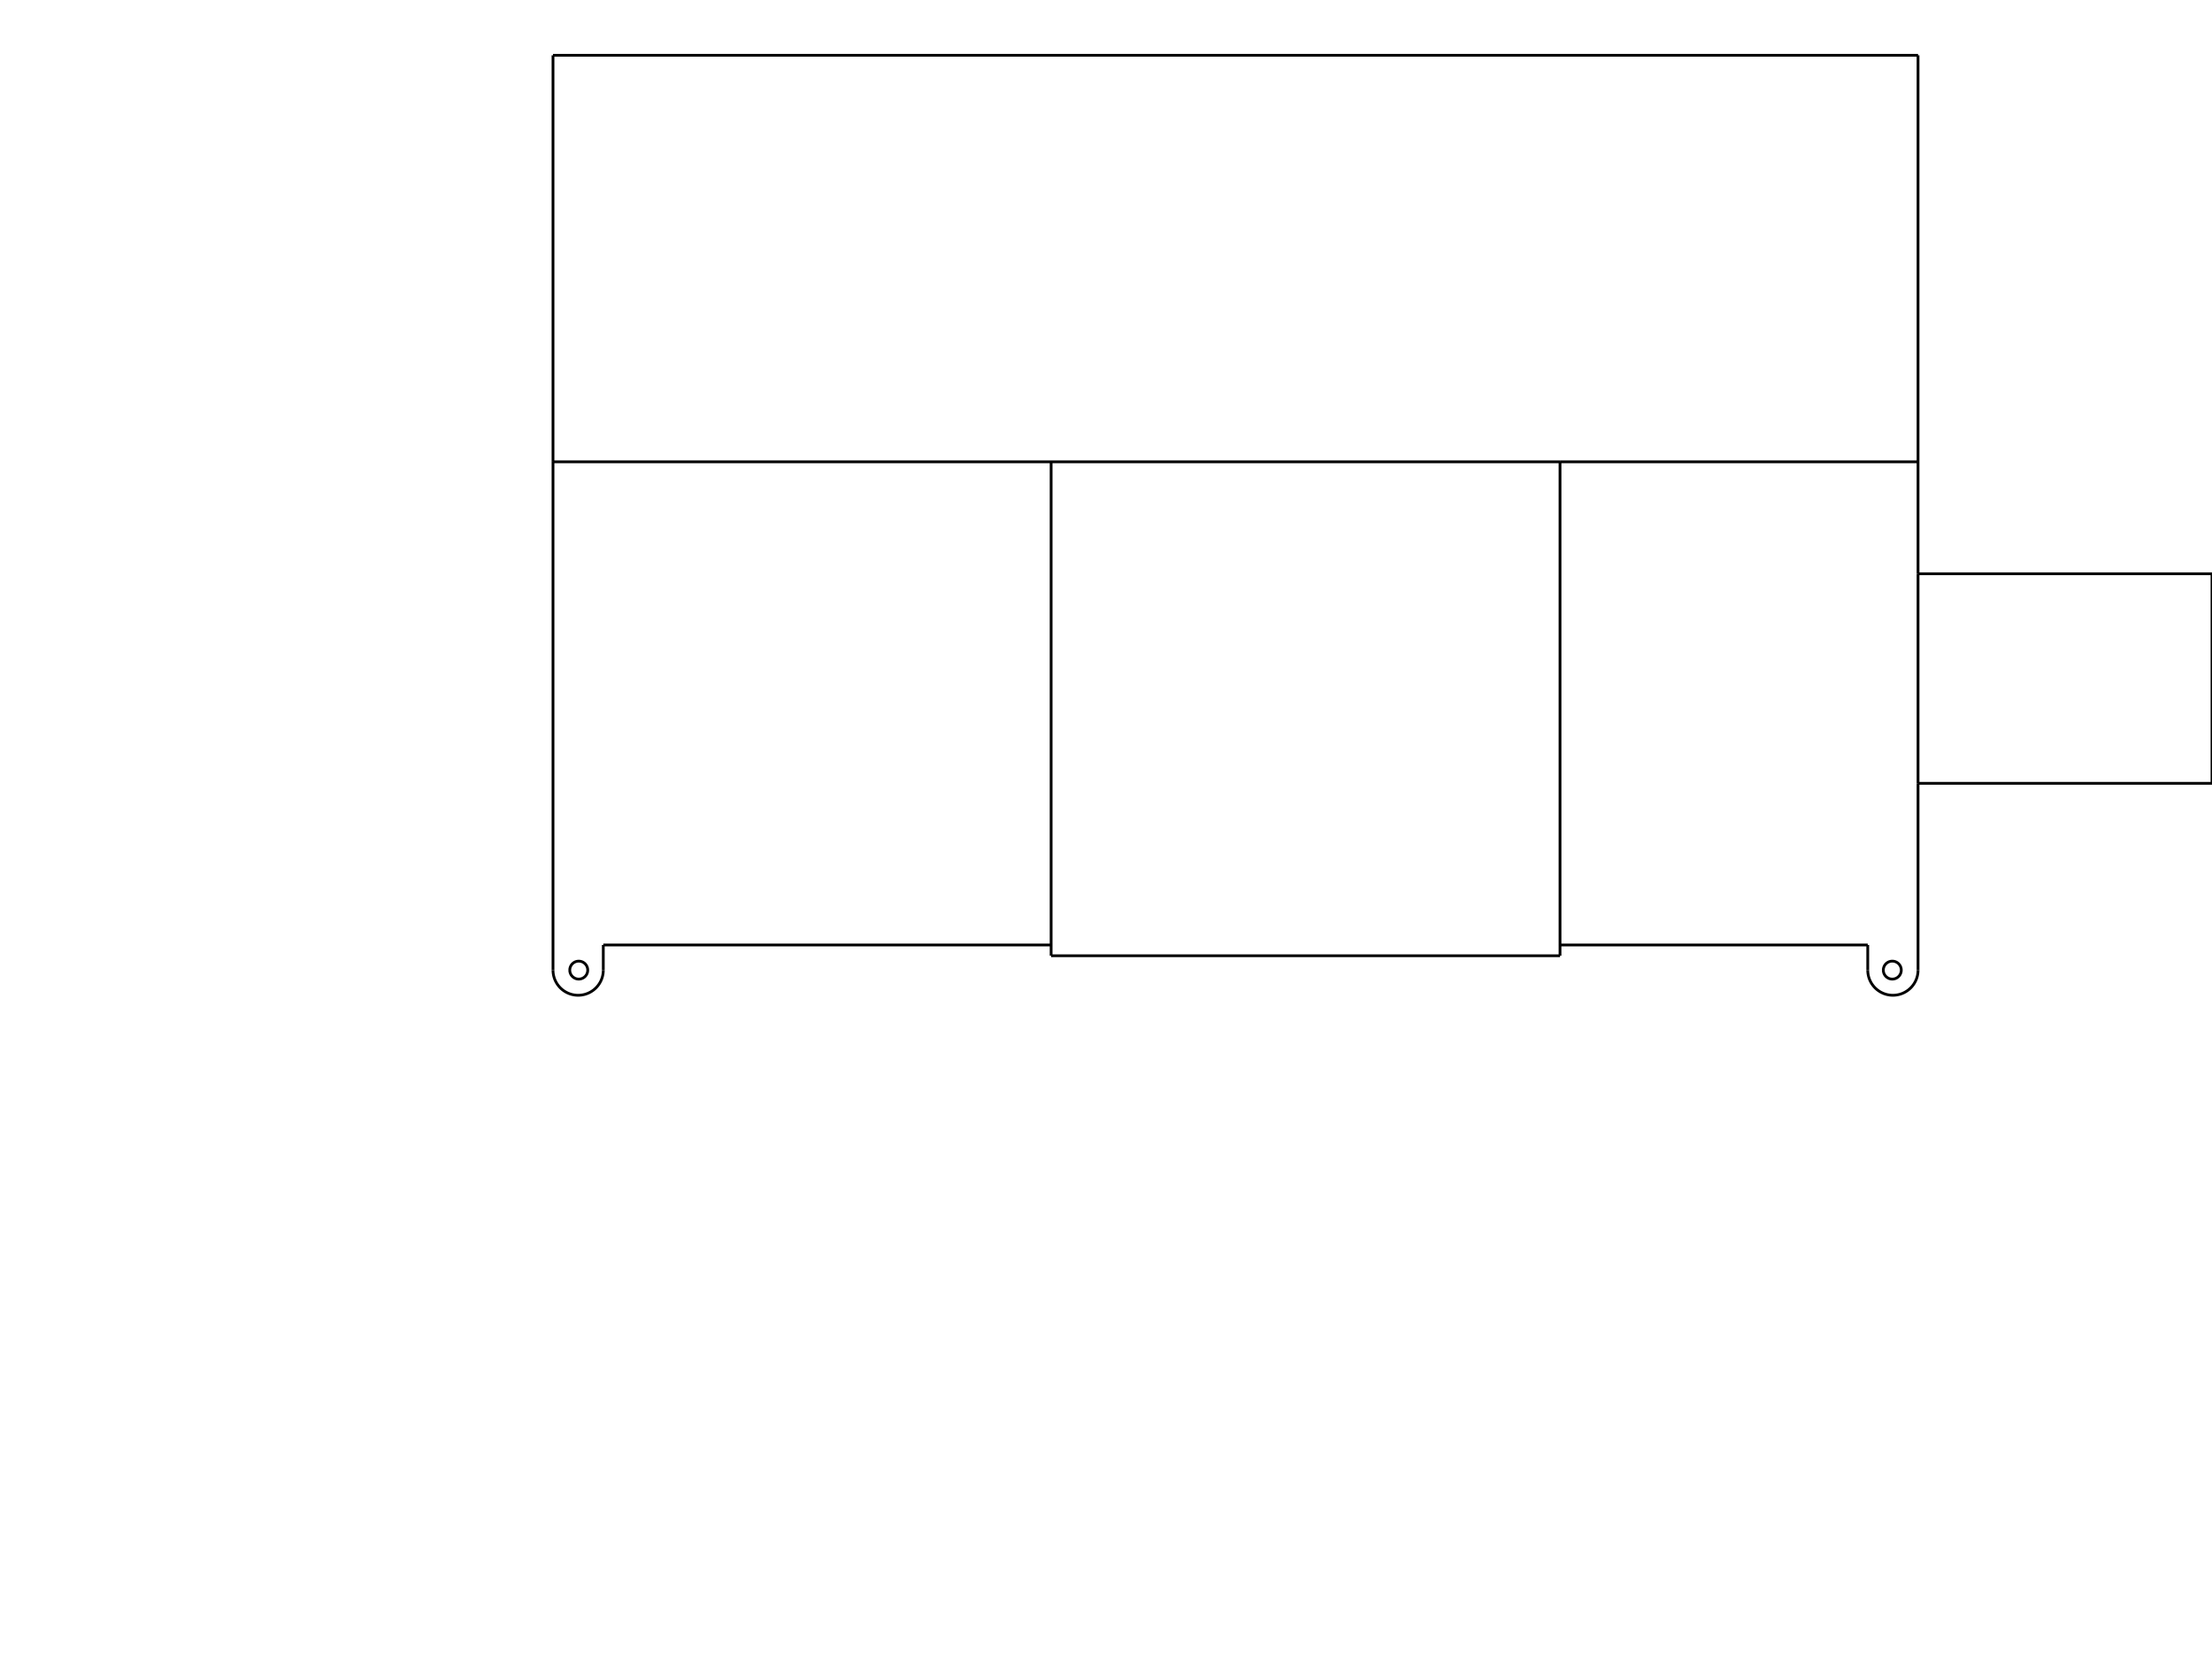
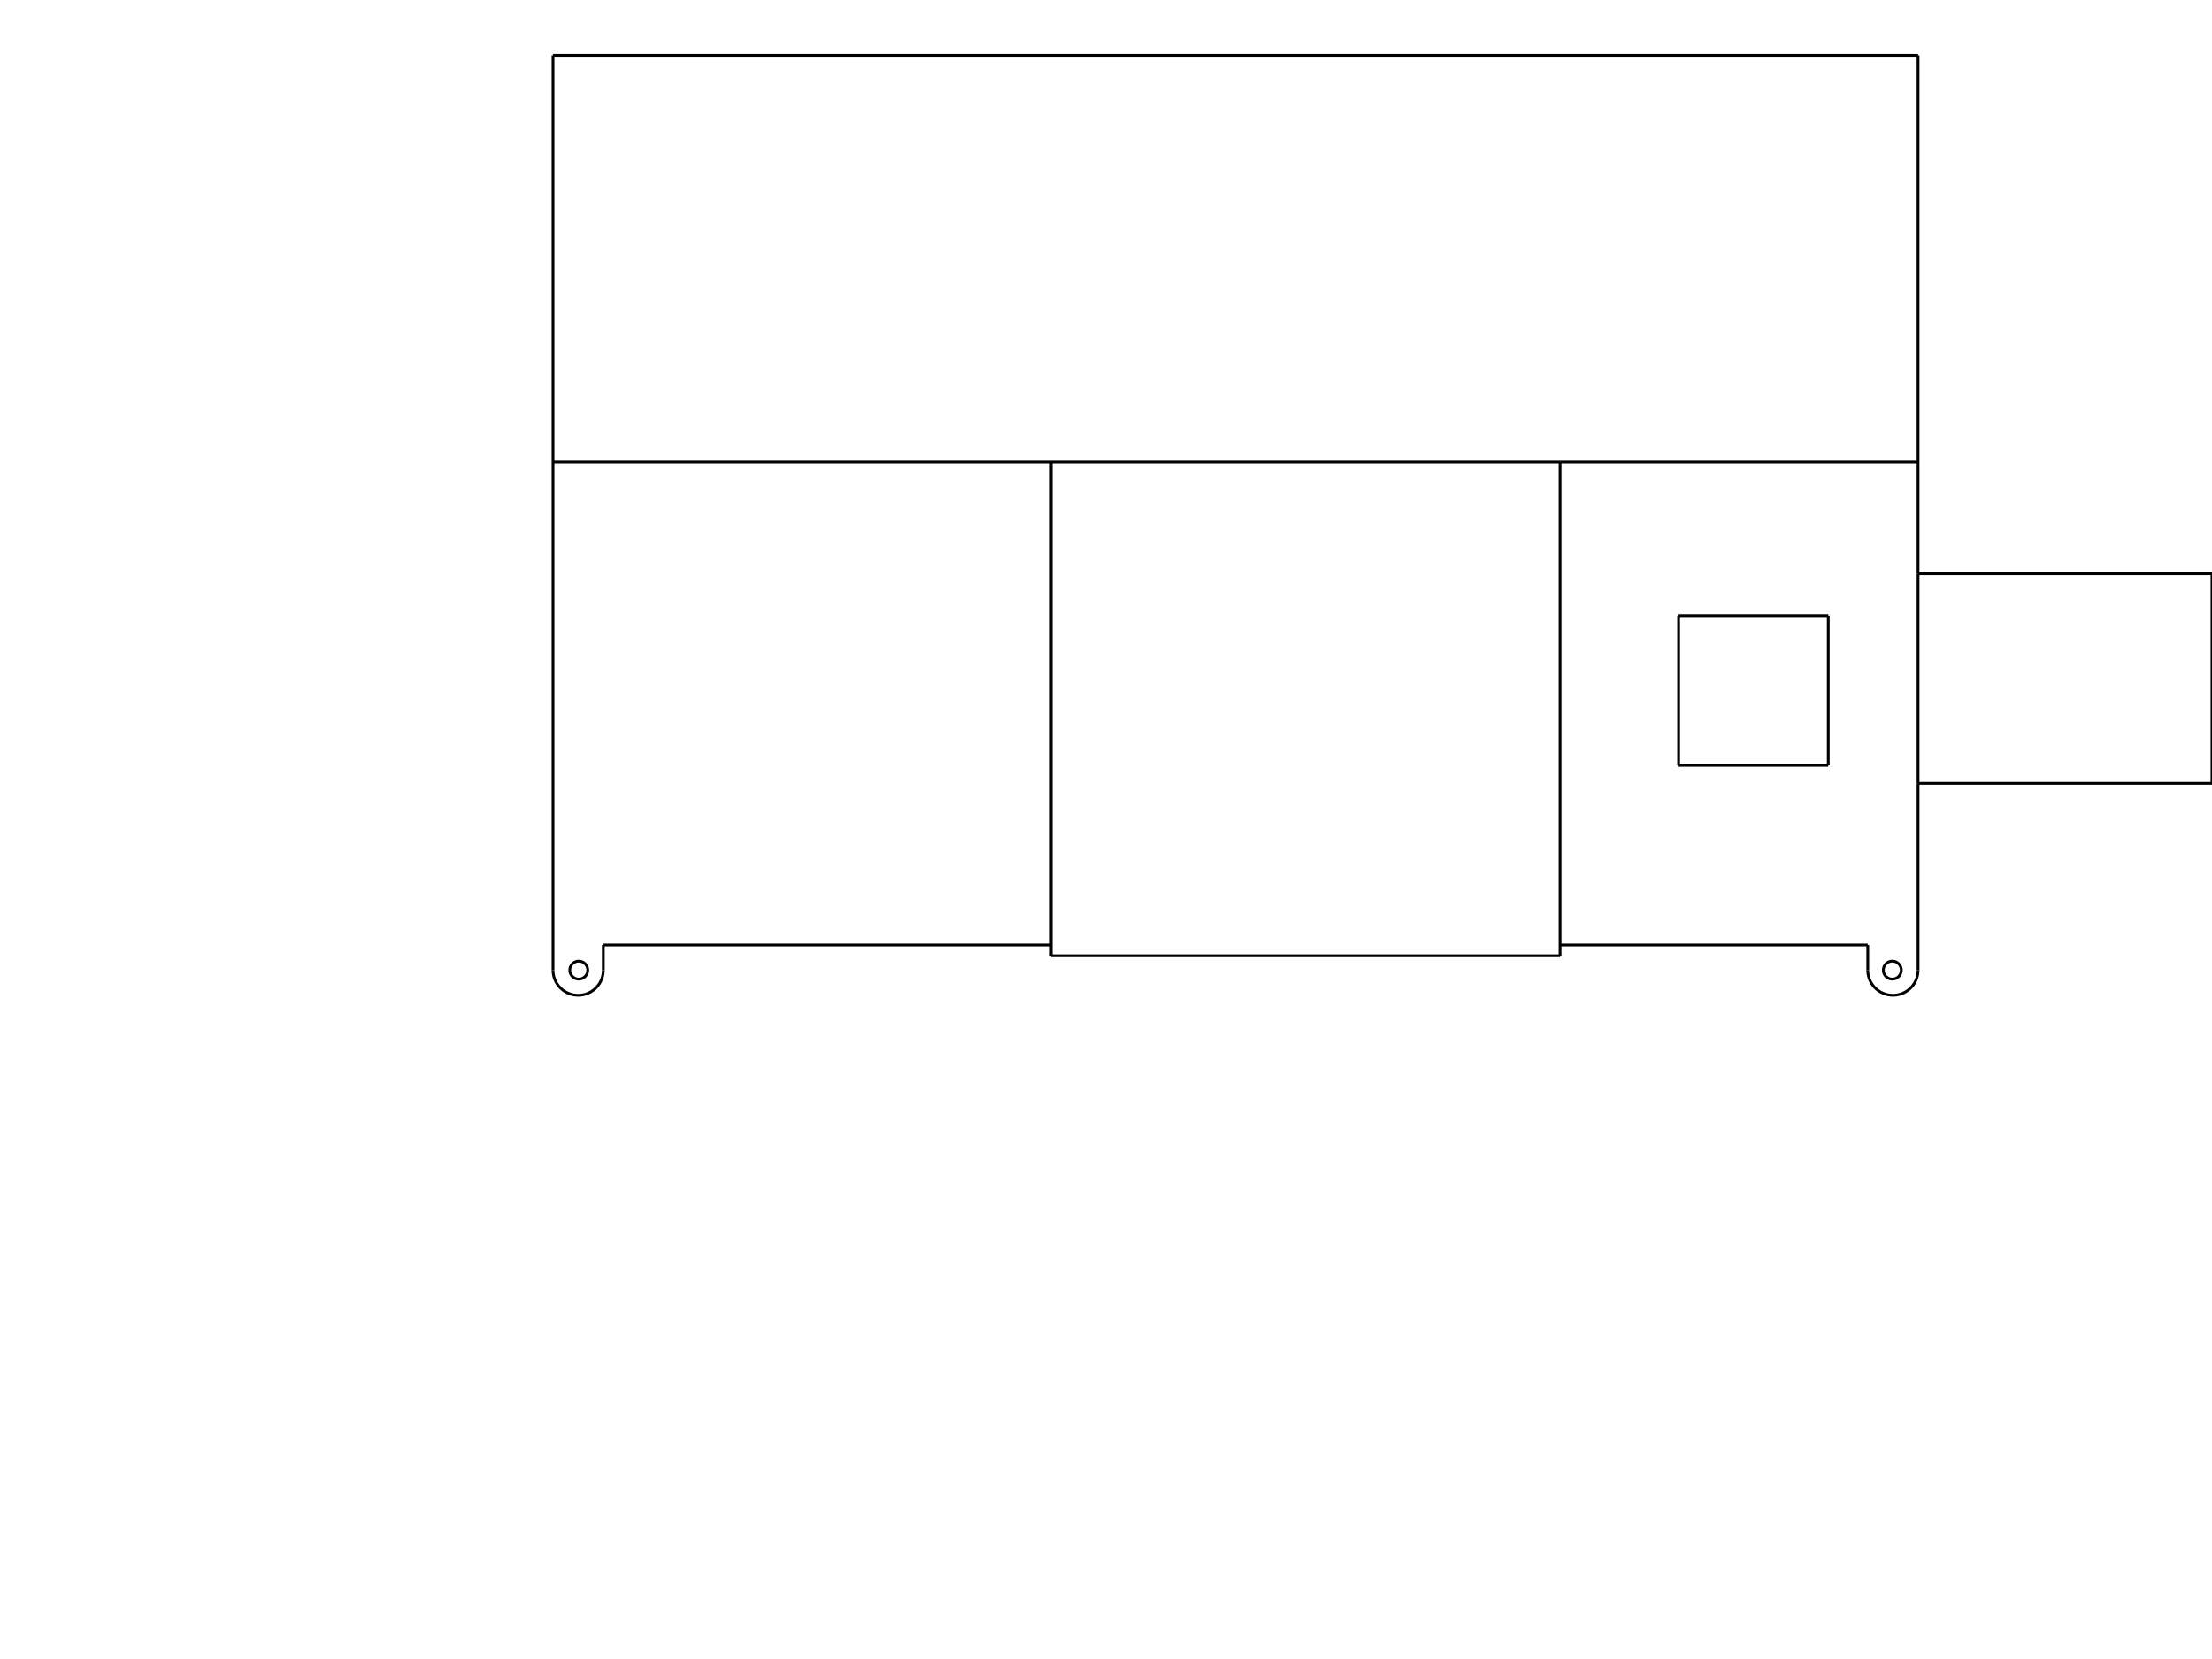
<svg xmlns="http://www.w3.org/2000/svg" width="800.0" height="600.0">
  <g transform="scale(2.165283, -2.165283)   translate(320.3667,-157.8367)" stroke-width="0.462" fill="none">
    <g stroke="rgb(160,160,160)" fill="none" stroke-dasharray="0.462,0.462">

       </g>
    <g stroke="rgb(0,0,0)" fill="none">
      <path d="M0.0,27.0 L0.0,-4.2 " />
      <path d="M0.0,80.7 L0.0,62.0 " />
      <path d="M0.0,80.7 L0.0,148.6 " />
+       <path d="M-8.4,0.0 L-59.8,0.0 " />
+       <path d="M-144.8,0.0 L-219.6,0.0 " />
+       <path d="M0.0,-4.2 L-0.004,-4.383 L-0.016,-4.566 L-0.036,-4.748 L-0.064,-4.929 L-0.1,-5.109 L-0.143,-5.287 L-0.194,-5.463 L-0.253,-5.636 L-0.32,-5.807 L-0.394,-5.975 L-0.475,-6.139 L-0.563,-6.3 L-0.658,-6.457 L-0.76,-6.609 L-0.868,-6.757 L-0.983,-6.9 L-1.103,-7.037 L-1.23,-7.17 L-1.363,-7.297 L-1.5,-7.417 L-1.643,-7.532 L-1.791,-7.64 L-1.943,-7.742 L-2.1,-7.837 L-2.261,-7.925 L-2.425,-8.006 L-2.593,-8.08 L-2.764,-8.147 L-2.937,-8.206 L-3.113,-8.257 L-3.291,-8.3 L-3.471,-8.336 L-3.652,-8.364 L-3.834,-8.384 L-4.017,-8.396 L-4.2,-8.4 L-4.383,-8.396 L-4.566,-8.384 L-4.748,-8.364 L-4.929,-8.336 L-5.109,-8.3 L-5.287,-8.257 L-5.463,-8.206 L-5.636,-8.147 L-5.807,-8.08 L-5.975,-8.006 L-6.139,-7.925 L-6.3,-7.837 L-6.457,-7.742 L-6.609,-7.64 L-6.757,-7.532 L-6.9,-7.417 L-7.037,-7.297 L-7.17,-7.17 L-7.297,-7.037 L-7.417,-6.9 L-7.532,-6.757 L-7.64,-6.609 L-7.742,-6.457 L-7.837,-6.3 L-7.925,-6.139 L-8.006,-5.975 L-8.08,-5.807 L-8.147,-5.636 L-8.206,-5.463 L-8.257,-5.287 L-8.3,-5.109 L-8.336,-4.929 L-8.364,-4.748 L-8.384,-4.566 L-8.396,-4.383 L-8.4,-4.2 " />
+       <path d="M0.0,80.7 L-59.8,80.7 " />
+       <path d="M-8.4,-4.2 L-8.4,0.0 " />
+       <path d="M-5.8,-4.2 L-5.796,-4.092 L-5.784,-3.984 L-5.765,-3.878 L-5.738,-3.773 L-5.703,-3.67 L-5.661,-3.57 L-5.612,-3.474 L-5.557,-3.381 L-5.494,-3.292 L-5.426,-3.208 L-5.351,-3.13 L-5.271,-3.057 L-5.186,-2.99 L-5.096,-2.929 L-5.003,-2.875 L-4.905,-2.827 L-4.805,-2.787 L-4.701,-2.755 L-4.596,-2.729 L-4.489,-2.712 L-4.381,-2.702 L-4.273,-2.7 L-4.165,-2.706 L-4.057,-2.72 L-3.951,-2.741 L-3.847,-2.77 L-3.745,-2.807 L-3.646,-2.85 L-3.55,-2.901 L-3.458,-2.958 L-3.371,-3.022 L-3.288,-3.093 L-3.211,-3.168 L-3.139,-3.25 L-3.074,-3.336 L-3.015,-3.427 L-2.962,-3.521 L-2.917,-3.62 L-2.879,-3.721 L-2.848,-3.825 L-2.824,-3.931 L-2.809,-4.038 L-2.801,-4.146 L-2.801,-4.254 L-2.809,-4.362 L-2.824,-4.469 L-2.848,-4.575 L-2.879,-4.679 L-2.917,-4.78 L-2.962,-4.879 L-3.015,-4.973 L-3.074,-5.064 L-3.139,-5.15 L-3.211,-5.232 L-3.288,-5.307 L-3.371,-5.378 L-3.458,-5.442 L-3.55,-5.499 L-3.646,-5.55 L-3.745,-5.593 L-3.847,-5.63 L-3.951,-5.659 L-4.057,-5.68 L-4.165,-5.694 L-4.273,-5.7 L-4.381,-5.698 L-4.489,-5.688 L-4.596,-5.671 L-4.701,-5.645 L-4.805,-5.613 L-4.905,-5.573 L-5.003,-5.525 L-5.096,-5.471 L-5.186,-5.41 L-5.271,-5.343 L-5.351,-5.27 L-5.426,-5.192 L-5.494,-5.108 L-5.557,-5.019 L-5.612,-4.926 L-5.661,-4.83 L-5.703,-4.73 L-5.738,-4.627 L-5.765,-4.522 L-5.784,-4.416 L-5.796,-4.308 L-5.8,-4.2 " />
+       <path d="M49.1,27.0 L0.0,27.0 " />
+       <path d="M49.1,62.0 L0.0,62.0 " />
+       <path d="M-59.8,80.7 L-144.8,80.7 " />
+       <path d="M-144.8,80.7 L-228.0,80.7 " />
+       <path d="M0.0,148.6 L-228.0,148.6 " />
      <path d="M-228.0,80.7 L-228.0,148.6 " />
      <path d="M-228.0,80.7 L-228.0,-4.2 " />
-       <path d="M-225.2,-4.2 L-225.196,-4.092 L-225.184,-3.984 L-225.165,-3.878 L-225.138,-3.773 L-225.103,-3.67 L-225.061,-3.57 L-225.012,-3.474 L-224.957,-3.381 L-224.894,-3.292 L-224.826,-3.208 L-224.751,-3.13 L-224.671,-3.057 L-224.586,-2.99 L-224.496,-2.929 L-224.403,-2.875 L-224.305,-2.827 L-224.205,-2.787 L-224.101,-2.755 L-223.996,-2.729 L-223.889,-2.712 L-223.781,-2.702 L-223.673,-2.7 L-223.565,-2.706 L-223.457,-2.72 L-223.351,-2.741 L-223.247,-2.77 L-223.145,-2.807 L-223.046,-2.85 L-222.95,-2.901 L-222.858,-2.958 L-222.771,-3.022 L-222.688,-3.093 L-222.611,-3.168 L-222.539,-3.25 L-222.474,-3.336 L-222.415,-3.427 L-222.362,-3.521 L-222.317,-3.62 L-222.279,-3.721 L-222.248,-3.825 L-222.224,-3.931 L-222.209,-4.038 L-222.201,-4.146 L-222.201,-4.254 L-222.209,-4.362 L-222.224,-4.469 L-222.248,-4.575 L-222.279,-4.679 L-222.317,-4.78 L-222.362,-4.879 L-222.415,-4.973 L-222.474,-5.064 L-222.539,-5.15 L-222.611,-5.232 L-222.688,-5.307 L-222.771,-5.378 L-222.858,-5.442 L-222.95,-5.499 L-223.046,-5.55 L-223.145,-5.593 L-223.247,-5.63 L-223.351,-5.659 L-223.457,-5.68 L-223.565,-5.694 L-223.673,-5.7 L-223.781,-5.698 L-223.889,-5.688 L-223.996,-5.671 L-224.101,-5.645 L-224.205,-5.613 L-224.305,-5.573 L-224.403,-5.525 L-224.496,-5.471 L-224.586,-5.41 L-224.671,-5.343 L-224.751,-5.27 L-224.826,-5.192 L-224.894,-5.108 L-224.957,-5.019 L-225.012,-4.926 L-225.061,-4.83 L-225.103,-4.73 L-225.138,-4.627 L-225.165,-4.522 L-225.184,-4.416 L-225.196,-4.308 L-225.2,-4.2 " />
      <path d="M-219.6,-4.2 L-219.6,0.0 " />
      <path d="M-219.6,-4.2 L-219.604,-4.383 L-219.616,-4.566 L-219.636,-4.748 L-219.664,-4.929 L-219.7,-5.109 L-219.743,-5.287 L-219.794,-5.463 L-219.853,-5.636 L-219.92,-5.807 L-219.994,-5.975 L-220.075,-6.139 L-220.163,-6.3 L-220.258,-6.457 L-220.36,-6.609 L-220.468,-6.757 L-220.583,-6.9 L-220.703,-7.037 L-220.83,-7.17 L-220.963,-7.297 L-221.1,-7.417 L-221.243,-7.532 L-221.391,-7.64 L-221.543,-7.742 L-221.7,-7.837 L-221.861,-7.925 L-222.025,-8.006 L-222.193,-8.08 L-222.364,-8.147 L-222.537,-8.206 L-222.713,-8.257 L-222.891,-8.3 L-223.071,-8.336 L-223.252,-8.364 L-223.434,-8.384 L-223.617,-8.396 L-223.8,-8.4 L-223.983,-8.396 L-224.166,-8.384 L-224.348,-8.364 L-224.529,-8.336 L-224.709,-8.3 L-224.887,-8.257 L-225.063,-8.206 L-225.236,-8.147 L-225.407,-8.08 L-225.575,-8.006 L-225.739,-7.925 L-225.9,-7.837 L-226.057,-7.742 L-226.209,-7.64 L-226.357,-7.532 L-226.5,-7.417 L-226.637,-7.297 L-226.77,-7.17 L-226.897,-7.037 L-227.017,-6.9 L-227.132,-6.757 L-227.24,-6.609 L-227.342,-6.457 L-227.437,-6.3 L-227.525,-6.139 L-227.606,-5.975 L-227.68,-5.807 L-227.747,-5.636 L-227.806,-5.463 L-227.857,-5.287 L-227.9,-5.109 L-227.936,-4.929 L-227.964,-4.748 L-227.984,-4.566 L-227.996,-4.383 L-228,-4.2 " />
-       <path d="M-144.8,80.7 L-228.0,80.7 " />
-       <path d="M-144.8,0.0 L-219.6,0.0 " />
+       <path d="M-225.2,-4.2 L-225.196,-4.092 L-225.184,-3.984 L-225.165,-3.878 L-225.138,-3.773 L-225.103,-3.67 L-225.061,-3.57 L-225.012,-3.474 L-224.957,-3.381 L-224.894,-3.292 L-224.826,-3.208 L-224.751,-3.13 L-224.671,-3.057 L-224.586,-2.99 L-224.496,-2.929 L-224.403,-2.875 L-224.305,-2.827 L-224.205,-2.787 L-224.101,-2.755 L-223.996,-2.729 L-223.889,-2.712 L-223.781,-2.702 L-223.673,-2.7 L-223.565,-2.706 L-223.457,-2.72 L-223.351,-2.741 L-223.247,-2.77 L-223.145,-2.807 L-223.046,-2.85 L-222.95,-2.901 L-222.858,-2.958 L-222.771,-3.022 L-222.688,-3.093 L-222.611,-3.168 L-222.539,-3.25 L-222.474,-3.336 L-222.415,-3.427 L-222.362,-3.521 L-222.317,-3.62 L-222.279,-3.721 L-222.248,-3.825 L-222.224,-3.931 L-222.209,-4.038 L-222.201,-4.146 L-222.201,-4.254 L-222.209,-4.362 L-222.224,-4.469 L-222.248,-4.575 L-222.279,-4.679 L-222.317,-4.78 L-222.362,-4.879 L-222.415,-4.973 L-222.474,-5.064 L-222.539,-5.15 L-222.611,-5.232 L-222.688,-5.307 L-222.771,-5.378 L-222.858,-5.442 L-222.95,-5.499 L-223.046,-5.55 L-223.145,-5.593 L-223.247,-5.63 L-223.351,-5.659 L-223.457,-5.68 L-223.565,-5.694 L-223.673,-5.7 L-223.781,-5.698 L-223.889,-5.688 L-223.996,-5.671 L-224.101,-5.645 L-224.205,-5.613 L-224.305,-5.573 L-224.403,-5.525 L-224.496,-5.471 L-224.586,-5.41 L-224.671,-5.343 L-224.751,-5.27 L-224.826,-5.192 L-224.894,-5.108 L-224.957,-5.019 L-225.012,-4.926 L-225.061,-4.83 L-225.103,-4.73 L-225.138,-4.627 L-225.165,-4.522 L-225.184,-4.416 L-225.196,-4.308 L-225.2,-4.2 " />
+       <path d="M-59.8,80.7 L-59.8,-1.8 " />
+       <path d="M0.0,27.0 L0.0,62.0 " />
+       <path d="M-15.0,30.0 L-15.0,55.0 " />
+       <path d="M-15.0,30.0 L-40.0,30.0 " />
+       <path d="M-40.0,30.0 L-40.0,55.0 " />
+       <path d="M-15.0,55.0 L-40.0,55.0 " />
+       <path d="M49.1,27.0 L49.1,62.0 " />
+       <path d="M-59.8,-1.8 L-144.8,-1.8 " />
      <path d="M-144.8,80.7 L-144.8,-1.8 " />
-       <path d="M-59.8,80.7 L-59.8,-1.8 " />
-       <path d="M-59.8,-1.8 L-144.8,-1.8 " />
-       <path d="M-59.8,80.7 L-144.8,80.7 " />
-       <path d="M0.0,148.6 L-228.0,148.6 " />
-       <path d="M0.0,80.7 L-59.8,80.7 " />
-       <path d="M49.1,62.0 L0.0,62.0 " />
-       <path d="M49.1,27.0 L49.1,62.0 " />
-       <path d="M0.0,27.0 L0.0,62.0 " />
-       <path d="M49.1,27.0 L0.0,27.0 " />
-       <path d="M0.0,-4.2 L-0.004,-4.383 L-0.016,-4.566 L-0.036,-4.748 L-0.064,-4.929 L-0.1,-5.109 L-0.143,-5.287 L-0.194,-5.463 L-0.253,-5.636 L-0.32,-5.807 L-0.394,-5.975 L-0.475,-6.139 L-0.563,-6.3 L-0.658,-6.457 L-0.76,-6.609 L-0.868,-6.757 L-0.983,-6.9 L-1.103,-7.037 L-1.23,-7.17 L-1.363,-7.297 L-1.5,-7.417 L-1.643,-7.532 L-1.791,-7.64 L-1.943,-7.742 L-2.1,-7.837 L-2.261,-7.925 L-2.425,-8.006 L-2.593,-8.08 L-2.764,-8.147 L-2.937,-8.206 L-3.113,-8.257 L-3.291,-8.3 L-3.471,-8.336 L-3.652,-8.364 L-3.834,-8.384 L-4.017,-8.396 L-4.2,-8.4 L-4.383,-8.396 L-4.566,-8.384 L-4.748,-8.364 L-4.929,-8.336 L-5.109,-8.3 L-5.287,-8.257 L-5.463,-8.206 L-5.636,-8.147 L-5.807,-8.08 L-5.975,-8.006 L-6.139,-7.925 L-6.3,-7.837 L-6.457,-7.742 L-6.609,-7.64 L-6.757,-7.532 L-6.9,-7.417 L-7.037,-7.297 L-7.17,-7.17 L-7.297,-7.037 L-7.417,-6.9 L-7.532,-6.757 L-7.64,-6.609 L-7.742,-6.457 L-7.837,-6.3 L-7.925,-6.139 L-8.006,-5.975 L-8.08,-5.807 L-8.147,-5.636 L-8.206,-5.463 L-8.257,-5.287 L-8.3,-5.109 L-8.336,-4.929 L-8.364,-4.748 L-8.384,-4.566 L-8.396,-4.383 L-8.4,-4.2 " />
-       <path d="M-8.4,-4.2 L-8.4,0.0 " />
-       <path d="M-8.4,0.0 L-59.8,0.0 " />
-       <path d="M-5.8,-4.2 L-5.796,-4.092 L-5.784,-3.984 L-5.765,-3.878 L-5.738,-3.773 L-5.703,-3.67 L-5.661,-3.57 L-5.612,-3.474 L-5.557,-3.381 L-5.494,-3.292 L-5.426,-3.208 L-5.351,-3.13 L-5.271,-3.057 L-5.186,-2.99 L-5.096,-2.929 L-5.003,-2.875 L-4.905,-2.827 L-4.805,-2.787 L-4.701,-2.755 L-4.596,-2.729 L-4.489,-2.712 L-4.381,-2.702 L-4.273,-2.7 L-4.165,-2.706 L-4.057,-2.72 L-3.951,-2.741 L-3.847,-2.77 L-3.745,-2.807 L-3.646,-2.85 L-3.55,-2.901 L-3.458,-2.958 L-3.371,-3.022 L-3.288,-3.093 L-3.211,-3.168 L-3.139,-3.25 L-3.074,-3.336 L-3.015,-3.427 L-2.962,-3.521 L-2.917,-3.62 L-2.879,-3.721 L-2.848,-3.825 L-2.824,-3.931 L-2.809,-4.038 L-2.801,-4.146 L-2.801,-4.254 L-2.809,-4.362 L-2.824,-4.469 L-2.848,-4.575 L-2.879,-4.679 L-2.917,-4.78 L-2.962,-4.879 L-3.015,-4.973 L-3.074,-5.064 L-3.139,-5.15 L-3.211,-5.232 L-3.288,-5.307 L-3.371,-5.378 L-3.458,-5.442 L-3.55,-5.499 L-3.646,-5.55 L-3.745,-5.593 L-3.847,-5.63 L-3.951,-5.659 L-4.057,-5.68 L-4.165,-5.694 L-4.273,-5.7 L-4.381,-5.698 L-4.489,-5.688 L-4.596,-5.671 L-4.701,-5.645 L-4.805,-5.613 L-4.905,-5.573 L-5.003,-5.525 L-5.096,-5.471 L-5.186,-5.41 L-5.271,-5.343 L-5.351,-5.27 L-5.426,-5.192 L-5.494,-5.108 L-5.557,-5.019 L-5.612,-4.926 L-5.661,-4.83 L-5.703,-4.73 L-5.738,-4.627 L-5.765,-4.522 L-5.784,-4.416 L-5.796,-4.308 L-5.8,-4.2 " />
    </g>
  </g>
</svg>
